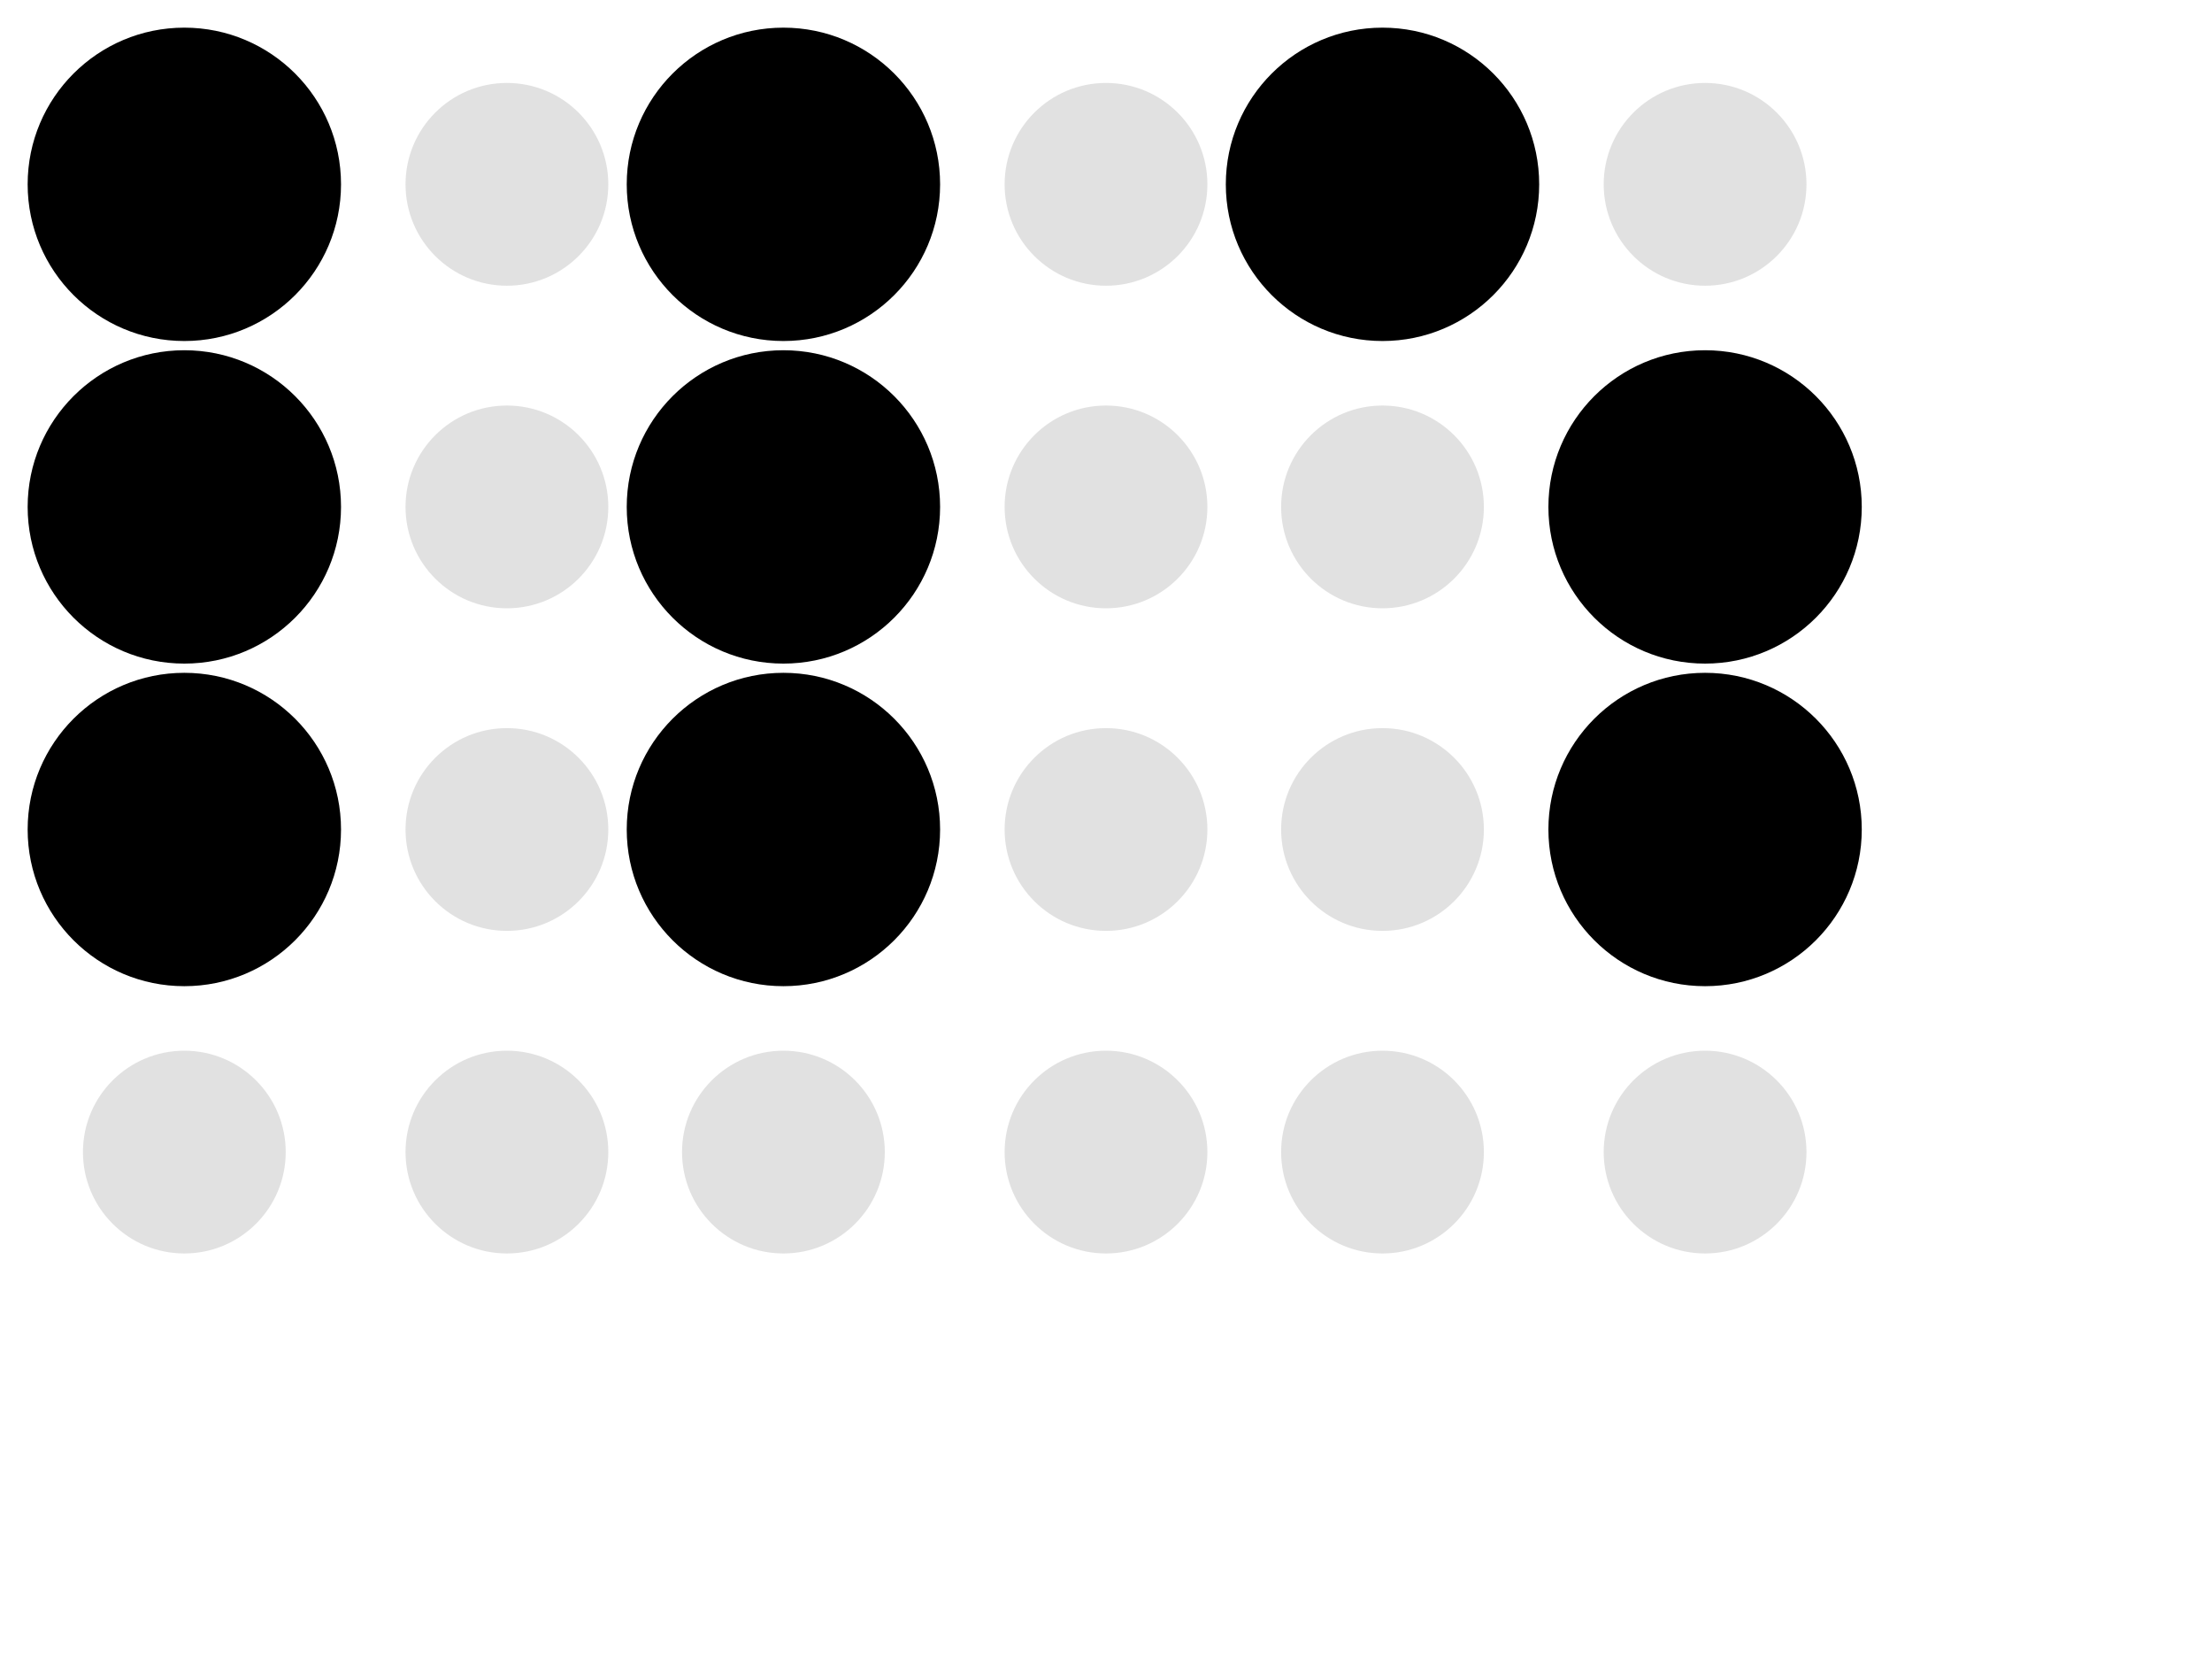
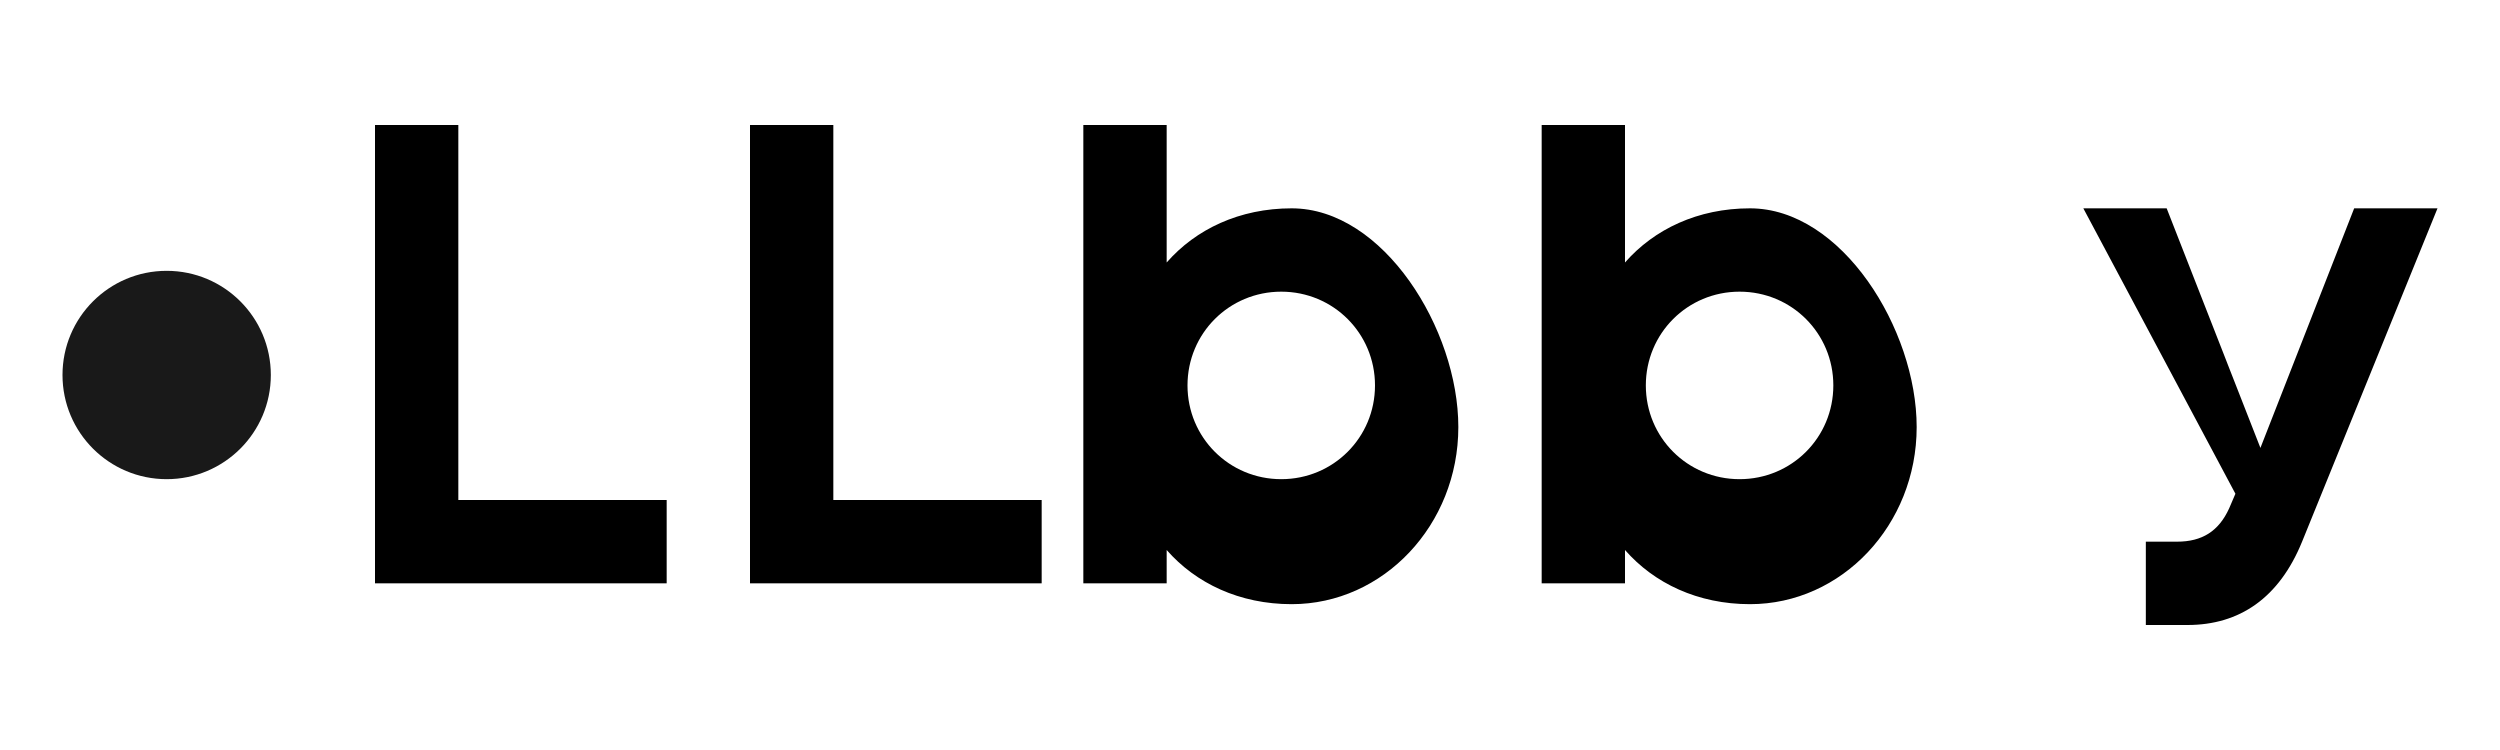
- <svg xmlns="http://www.w3.org/2000/svg" viewBox="0 0 48 36">
-   <g fill="currentColor" fill-opacity="0.12">
-     <circle cx="4" cy="4" r="2.2" />
-     <circle cx="11" cy="4" r="2.2" />
-     <circle cx="4" cy="11" r="2.2" />
-     <circle cx="11" cy="11" r="2.2" />
-     <circle cx="4" cy="18" r="2.2" />
-     <circle cx="11" cy="18" r="2.2" />
-     <circle cx="4" cy="25" r="2.2" />
-     <circle cx="11" cy="25" r="2.2" />
-     <circle cx="17" cy="4" r="2.2" />
-     <circle cx="24" cy="4" r="2.2" />
-     <circle cx="17" cy="11" r="2.2" />
-     <circle cx="24" cy="11" r="2.2" />
-     <circle cx="17" cy="18" r="2.2" />
-     <circle cx="24" cy="18" r="2.2" />
-     <circle cx="17" cy="25" r="2.2" />
-     <circle cx="24" cy="25" r="2.2" />
-     <circle cx="30" cy="4" r="2.2" />
-     <circle cx="37" cy="4" r="2.2" />
-     <circle cx="30" cy="11" r="2.2" />
-     <circle cx="37" cy="11" r="2.2" />
-     <circle cx="30" cy="18" r="2.2" />
-     <circle cx="37" cy="18" r="2.2" />
-     <circle cx="30" cy="25" r="2.2" />
-     <circle cx="37" cy="25" r="2.2" />
-   </g>
-   <g fill="currentColor">
-     <circle cx="4" cy="4" r="3.4" />
-     <circle cx="4" cy="11" r="3.4" />
-     <circle cx="4" cy="18" r="3.4" />
-     <circle cx="17" cy="4" r="3.4" />
-     <circle cx="17" cy="11" r="3.4" />
-     <circle cx="17" cy="18" r="3.4" />
-     <circle cx="30" cy="4" r="3.4" />
-     <circle cx="37" cy="11" r="3.4" />
-     <circle cx="37" cy="18" r="3.4" />
-   </g>
+ <svg xmlns="http://www.w3.org/2000/svg" viewBox="0 0 120 36">
+   <circle cx="8" cy="18" r="5" fill="currentColor" opacity="0.9" />
+   <path d="M18 6h4v18h10v4H18V6zm18 0h4v18h10v4H36V6z" fill="currentColor" />
+   <path d="M62 10c-2.5 0-4.6 1-6 2.6V6h-4v22h4v-1.6c1.4 1.6 3.5 2.6 6 2.6 4.4 0 8-3.8 8-8.5S66.4 10 62 10zm-.5 13c-2.5 0-4.5-2-4.5-4.5s2-4.5 4.5-4.5 4.5 2 4.5 4.5-2 4.5-4.5 4.5zm22.5-13c-2.5 0-4.6 1-6 2.6V6h-4v22h4v-1.6c1.4 1.6 3.5 2.6 6 2.6 4.4 0 8-3.8 8-8.5S88.4 10 84 10zm-.5 13c-2.5 0-4.5-2-4.5-4.5s2-4.5 4.5-4.5 4.5 2 4.5 4.5-2 4.5-4.5 4.5zM100 10h4l4.5 11.5L113 10h4l-6.5 16c-1.1 2.7-3 4-5.5 4h-2v-4h1.5c1.2 0 2-.5 2.5-1.6l.3-.7L100 10z" fill="currentColor" />
</svg>
